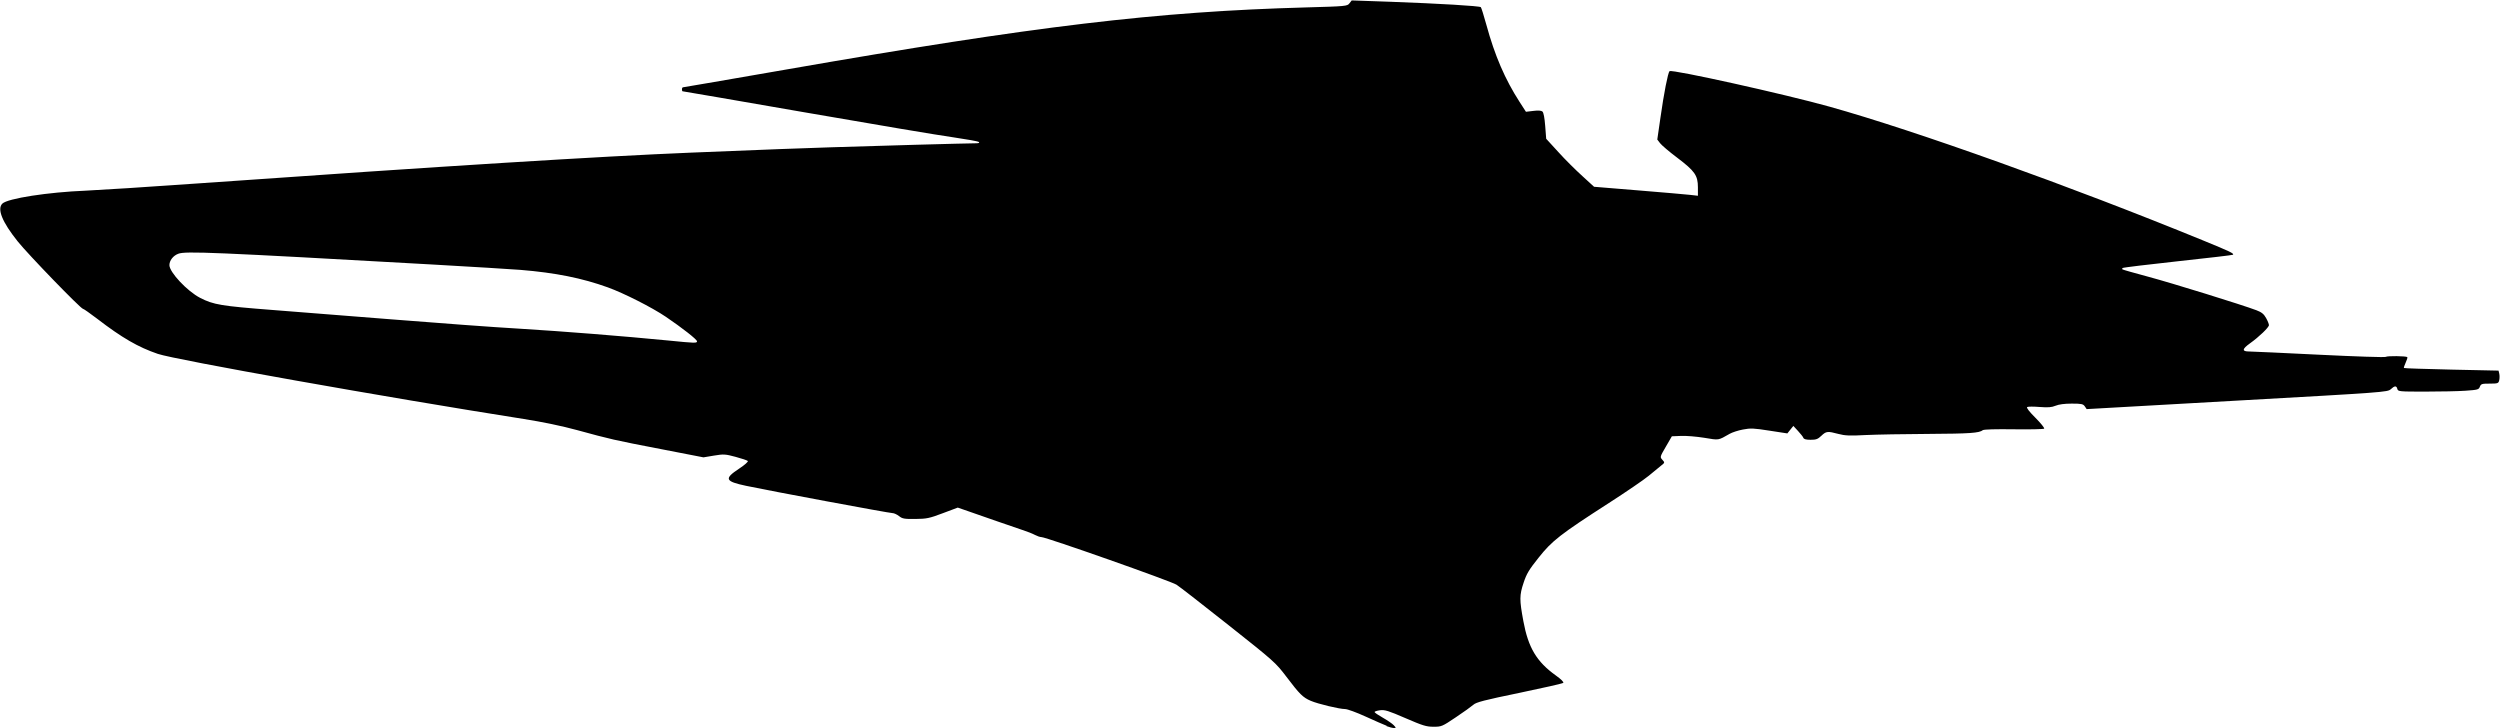
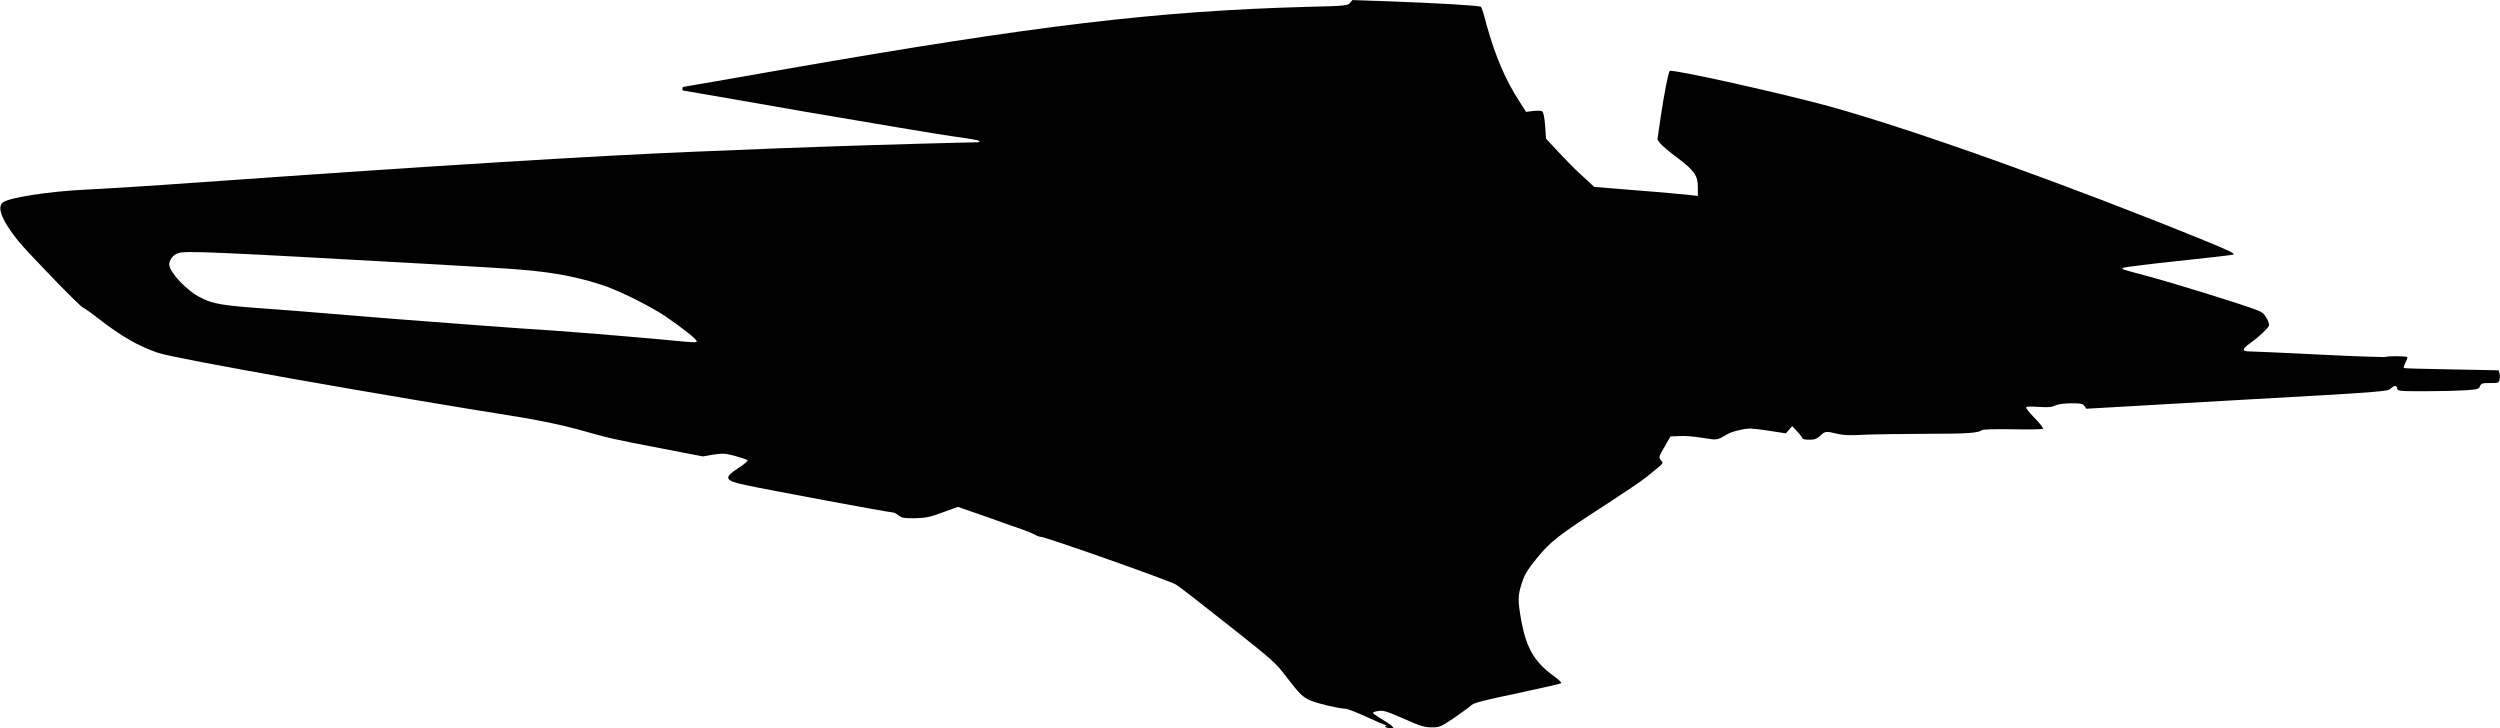
- <svg xmlns="http://www.w3.org/2000/svg" width="5.645mm" height="1.643mm" viewBox="0 0 20.001 5.822" id="svg2" version="1.1">
+ <svg xmlns="http://www.w3.org/2000/svg" version="1.1" id="svg2" viewBox="0 0 5.5 1.601" width="16.499">
  <defs id="defs4" />
-   <g id="layer1" transform="translate(846.4279,-840.8395)">
-     <g id="g4147" transform="translate(-211.4285,97.14286)">
-       <path style="fill:#000000;fill-opacity:1" d="m -623.905,749.504 c -0.021,-0.008 -0.097,-0.041 -0.169,-0.074 -0.072,-0.033 -0.146,-0.06 -0.164,-0.06 -0.045,0 -0.217,-0.041 -0.275,-0.066 -0.063,-0.027 -0.089,-0.053 -0.195,-0.193 -0.086,-0.113 -0.097,-0.123 -0.462,-0.412 -0.206,-0.163 -0.393,-0.309 -0.417,-0.324 -0.042,-0.028 -1.044,-0.381 -1.081,-0.381 -0.011,0 -0.034,-0.008 -0.051,-0.017 -0.018,-0.01 -0.066,-0.029 -0.107,-0.042 -0.041,-0.014 -0.13,-0.044 -0.198,-0.068 -0.068,-0.024 -0.166,-0.058 -0.218,-0.076 l -0.095,-0.033 -0.12,0.045 c -0.108,0.041 -0.13,0.045 -0.22,0.046 -0.088,9.3e-4 -0.104,-0.002 -0.13,-0.023 -0.017,-0.013 -0.04,-0.024 -0.053,-0.024 -0.026,0 -0.987,-0.179 -1.17,-0.218 -0.17,-0.036 -0.179,-0.057 -0.056,-0.138 0.044,-0.029 0.074,-0.056 0.069,-0.061 -0.005,-0.005 -0.049,-0.02 -0.098,-0.033 -0.082,-0.022 -0.095,-0.023 -0.173,-0.01 l -0.084,0.014 -0.34,-0.066 c -0.379,-0.073 -0.4,-0.078 -0.671,-0.152 -0.12,-0.033 -0.28,-0.066 -0.427,-0.089 -1.1,-0.173 -2.791,-0.474 -2.928,-0.521 -0.158,-0.054 -0.287,-0.129 -0.485,-0.281 -0.057,-0.043 -0.107,-0.079 -0.113,-0.079 -0.018,0 -0.439,-0.435 -0.523,-0.54 -0.124,-0.155 -0.166,-0.259 -0.123,-0.302 0.042,-0.042 0.368,-0.092 0.67,-0.104 0.094,-0.004 0.505,-0.03 0.913,-0.059 1.94,-0.137 3.213,-0.216 3.925,-0.245 0.689,-0.028 0.82,-0.033 1.127,-0.043 0.301,-0.01 1.086,-0.032 1.158,-0.032 0.02,-9e-5 0.028,-0.004 0.021,-0.01 -0.006,-0.006 -0.099,-0.022 -0.207,-0.038 -0.109,-0.015 -0.638,-0.104 -1.178,-0.198 -0.539,-0.094 -0.983,-0.17 -0.986,-0.17 -0.003,0 -0.005,-0.007 -0.005,-0.016 0,-0.009 0.004,-0.016 0.009,-0.016 0.005,0 0.381,-0.065 0.836,-0.144 1.984,-0.346 2.951,-0.462 4.148,-0.495 0.321,-0.009 0.331,-0.01 0.348,-0.033 l 0.018,-0.023 0.315,0.011 c 0.383,0.014 0.707,0.033 0.718,0.043 0.004,0.004 0.024,0.067 0.044,0.14 0.068,0.249 0.15,0.438 0.266,0.618 l 0.051,0.079 0.059,-0.007 c 0.038,-0.005 0.064,-0.003 0.073,0.005 0.009,0.008 0.017,0.05 0.022,0.115 l 0.008,0.103 0.097,0.106 c 0.053,0.059 0.14,0.145 0.192,0.192 l 0.094,0.086 0.354,0.029 c 0.195,0.016 0.382,0.032 0.416,0.036 l 0.061,0.007 -10e-5,-0.068 c -1.1e-4,-0.095 -0.025,-0.13 -0.165,-0.236 -0.064,-0.048 -0.126,-0.101 -0.138,-0.117 l -0.022,-0.029 0.025,-0.173 c 0.028,-0.198 0.06,-0.361 0.073,-0.374 0.017,-0.017 0.923,0.184 1.28,0.284 0.693,0.194 1.928,0.636 2.988,1.07 0.22,0.09 0.251,0.105 0.24,0.115 -0.003,0.003 -0.201,0.026 -0.441,0.052 -0.239,0.026 -0.438,0.05 -0.442,0.054 -0.004,0.004 -0.004,0.009 -10e-4,0.011 0.003,0.003 0.096,0.029 0.207,0.059 0.19,0.051 0.746,0.223 0.865,0.268 0.042,0.016 0.059,0.03 0.077,0.062 0.013,0.023 0.023,0.049 0.023,0.057 0,0.018 -0.079,0.094 -0.152,0.146 -0.064,0.046 -0.066,0.065 -0.005,0.065 0.025,1.6e-4 0.278,0.012 0.563,0.026 0.285,0.014 0.523,0.022 0.529,0.017 0.011,-0.009 0.163,-0.007 0.172,0.002 0.003,0.003 -0.003,0.023 -0.013,0.044 -0.01,0.021 -0.016,0.041 -0.014,0.043 0.003,0.003 0.174,0.008 0.381,0.013 l 0.376,0.008 0.006,0.025 c 0.003,0.014 0.003,0.037 -4.2e-4,0.052 -0.006,0.025 -0.011,0.027 -0.076,0.027 -0.063,0 -0.07,0.002 -0.079,0.025 -0.009,0.023 -0.017,0.025 -0.115,0.032 -0.058,0.004 -0.203,0.007 -0.322,0.007 -0.208,8e-5 -0.218,-8.3e-4 -0.223,-0.021 -0.007,-0.028 -0.022,-0.027 -0.053,0.002 -0.025,0.023 -0.05,0.025 -1.229,0.091 l -1.204,0.068 -0.015,-0.022 c -0.013,-0.019 -0.026,-0.022 -0.104,-0.022 -0.058,0 -0.104,0.006 -0.13,0.017 -0.031,0.013 -0.059,0.015 -0.127,0.01 -0.048,-0.004 -0.093,-0.004 -0.1,4.8e-4 -0.008,0.005 0.016,0.036 0.066,0.086 0.043,0.043 0.074,0.082 0.07,0.087 -0.005,0.004 -0.114,0.007 -0.243,0.005 -0.142,-0.002 -0.24,5e-4 -0.248,0.007 -0.029,0.023 -0.103,0.028 -0.435,0.03 -0.191,7.7e-4 -0.417,0.005 -0.502,0.009 -0.127,0.007 -0.166,0.005 -0.219,-0.009 -0.086,-0.023 -0.097,-0.022 -0.136,0.015 -0.028,0.027 -0.042,0.032 -0.086,0.032 -0.036,0 -0.054,-0.005 -0.058,-0.016 -0.003,-0.009 -0.023,-0.033 -0.043,-0.055 l -0.037,-0.04 -0.024,0.03 -0.024,0.03 -0.143,-0.022 c -0.127,-0.02 -0.151,-0.021 -0.213,-0.009 -0.038,0.007 -0.086,0.023 -0.105,0.034 -0.095,0.054 -0.083,0.052 -0.204,0.032 -0.062,-0.01 -0.146,-0.017 -0.186,-0.015 l -0.073,0.003 -0.048,0.083 c -0.048,0.082 -0.048,0.083 -0.028,0.105 0.02,0.022 0.02,0.023 -0.008,0.045 -0.015,0.013 -0.061,0.05 -0.101,0.083 -0.04,0.033 -0.184,0.131 -0.319,0.218 -0.39,0.251 -0.455,0.302 -0.562,0.437 -0.077,0.096 -0.097,0.13 -0.12,0.2 -0.034,0.101 -0.034,0.137 -0.002,0.309 0.039,0.211 0.106,0.324 0.26,0.434 0.041,0.029 0.065,0.053 0.059,0.059 -0.005,0.005 -0.163,0.041 -0.351,0.08 -0.282,0.058 -0.346,0.075 -0.368,0.095 -0.015,0.013 -0.078,0.059 -0.14,0.1 -0.11,0.074 -0.115,0.076 -0.179,0.076 -0.058,0 -0.086,-0.009 -0.225,-0.069 -0.136,-0.059 -0.165,-0.068 -0.203,-0.063 -0.024,0.003 -0.044,0.01 -0.044,0.014 0,0.005 0.03,0.025 0.067,0.046 0.037,0.021 0.076,0.048 0.087,0.06 0.02,0.022 0.02,0.022 -2.8e-4,0.022 -0.011,-2.6e-4 -0.037,-0.007 -0.058,-0.015 z m -5.519,-3.077 c 0.002,-0.013 -0.121,-0.109 -0.248,-0.195 -0.112,-0.076 -0.338,-0.19 -0.465,-0.236 -0.205,-0.074 -0.418,-0.117 -0.699,-0.14 -0.073,-0.006 -0.391,-0.025 -0.705,-0.043 -1.756,-0.099 -1.976,-0.108 -2.033,-0.086 -0.041,0.015 -0.071,0.054 -0.071,0.091 0,0.057 0.143,0.209 0.246,0.262 0.107,0.055 0.169,0.065 0.582,0.097 0.159,0.012 0.586,0.046 0.951,0.075 0.364,0.029 0.821,0.063 1.015,0.074 0.362,0.022 0.837,0.06 1.196,0.095 0.222,0.022 0.23,0.022 0.232,0.006 z" id="path4155" />
+   <g transform="translate(846.4278,-845.0607)" id="layer1">
+     <g transform="translate(-211.4285,97.14286)" id="g4147">
+       <path id="path4155" d="m -631.949,749.514 c -0.006,-0.002 -0.027,-0.011 -0.046,-0.02 -0.02,-0.009 -0.04,-0.017 -0.045,-0.017 -0.012,0 -0.06,-0.011 -0.076,-0.018 -0.017,-0.007 -0.025,-0.015 -0.054,-0.053 -0.024,-0.031 -0.027,-0.034 -0.127,-0.113 -0.057,-0.045 -0.108,-0.085 -0.115,-0.089 -0.012,-0.008 -0.287,-0.105 -0.297,-0.105 -0.003,0 -0.009,-0.002 -0.014,-0.005 -0.005,-0.003 -0.018,-0.008 -0.029,-0.012 -0.011,-0.004 -0.036,-0.012 -0.054,-0.019 -0.019,-0.007 -0.046,-0.016 -0.06,-0.021 l -0.026,-0.009 -0.033,0.012 c -0.03,0.011 -0.036,0.012 -0.061,0.013 -0.024,2.6e-4 -0.029,-5.5e-4 -0.036,-0.006 -0.005,-0.004 -0.011,-0.007 -0.015,-0.007 -0.007,0 -0.271,-0.049 -0.322,-0.06 -0.047,-0.01 -0.049,-0.016 -0.015,-0.038 0.012,-0.008 0.021,-0.015 0.019,-0.017 -10e-4,-10e-4 -0.013,-0.005 -0.027,-0.009 -0.023,-0.006 -0.026,-0.006 -0.048,-0.003 l -0.023,0.004 -0.093,-0.018 c -0.104,-0.02 -0.11,-0.021 -0.184,-0.042 -0.033,-0.009 -0.077,-0.018 -0.117,-0.025 -0.302,-0.048 -0.768,-0.13 -0.805,-0.143 -0.043,-0.015 -0.079,-0.035 -0.133,-0.077 -0.015,-0.012 -0.03,-0.022 -0.031,-0.022 -0.005,0 -0.121,-0.12 -0.144,-0.148 -0.034,-0.043 -0.046,-0.071 -0.034,-0.083 0.011,-0.011 0.101,-0.025 0.184,-0.029 0.026,-10e-4 0.139,-0.008 0.251,-0.016 0.533,-0.038 0.883,-0.059 1.079,-0.067 0.19,-0.008 0.226,-0.009 0.31,-0.012 0.083,-0.003 0.299,-0.009 0.319,-0.009 0.005,-2e-5 0.008,-10e-4 0.006,-0.003 -0.002,-0.002 -0.027,-0.006 -0.057,-0.01 -0.03,-0.004 -0.176,-0.029 -0.324,-0.054 -0.148,-0.026 -0.27,-0.047 -0.271,-0.047 -8.2e-4,0 -0.001,-0.002 -0.001,-0.004 0,-0.002 0.001,-0.004 0.002,-0.004 10e-4,0 0.105,-0.018 0.23,-0.04 0.545,-0.095 0.812,-0.127 1.141,-0.136 0.088,-0.002 0.091,-0.003 0.096,-0.009 l 0.005,-0.006 0.086,0.003 c 0.105,0.004 0.194,0.009 0.197,0.012 10e-4,10e-4 0.007,0.018 0.012,0.039 0.019,0.068 0.041,0.121 0.073,0.17 l 0.014,0.022 0.016,-0.002 c 0.011,-10e-4 0.018,-8.2e-4 0.02,10e-4 0.002,0.002 0.005,0.014 0.006,0.032 l 0.002,0.028 0.027,0.029 c 0.015,0.016 0.038,0.04 0.053,0.053 l 0.026,0.024 0.097,0.008 c 0.054,0.004 0.105,0.009 0.114,0.01 l 0.017,0.002 -2e-5,-0.019 c -3e-5,-0.026 -0.007,-0.036 -0.045,-0.065 -0.018,-0.013 -0.035,-0.028 -0.038,-0.032 l -0.006,-0.008 0.007,-0.048 c 0.008,-0.054 0.017,-0.099 0.02,-0.103 0.005,-0.005 0.254,0.051 0.352,0.078 0.191,0.053 0.53,0.175 0.822,0.294 0.061,0.025 0.069,0.029 0.066,0.032 -8.2e-4,8.2e-4 -0.055,0.007 -0.121,0.014 -0.066,0.007 -0.121,0.014 -0.122,0.015 -10e-4,10e-4 -10e-4,0.002 -2.7e-4,0.003 8.2e-4,8.2e-4 0.026,0.008 0.057,0.016 0.052,0.014 0.205,0.061 0.238,0.074 0.011,0.004 0.016,0.008 0.021,0.017 0.004,0.006 0.006,0.013 0.006,0.016 0,0.005 -0.022,0.026 -0.042,0.04 -0.018,0.013 -0.018,0.018 -0.001,0.018 0.007,5e-5 0.077,0.003 0.155,0.007 0.078,0.004 0.144,0.006 0.145,0.005 0.003,-0.002 0.045,-0.002 0.047,5.5e-4 8.3e-4,8.3e-4 -8.2e-4,0.006 -0.004,0.012 -0.003,0.006 -0.004,0.011 -0.004,0.012 8.3e-4,8.2e-4 0.048,0.002 0.105,0.003 l 0.104,0.002 0.002,0.007 c 8.3e-4,0.004 8.3e-4,0.01 -1.1e-4,0.014 -0.002,0.007 -0.003,0.007 -0.021,0.007 -0.017,0 -0.019,5.5e-4 -0.022,0.007 -0.002,0.006 -0.005,0.007 -0.032,0.009 -0.016,10e-4 -0.056,0.002 -0.089,0.002 -0.057,2e-5 -0.06,-2.3e-4 -0.061,-0.006 -0.002,-0.008 -0.006,-0.007 -0.015,5.5e-4 -0.007,0.006 -0.014,0.007 -0.338,0.025 l -0.331,0.019 -0.004,-0.006 c -0.004,-0.005 -0.007,-0.006 -0.029,-0.006 -0.016,0 -0.029,0.002 -0.036,0.005 -0.008,0.004 -0.016,0.004 -0.035,0.003 -0.013,-10e-4 -0.026,-10e-4 -0.028,1.4e-4 -0.002,0.001 0.004,0.01 0.018,0.024 0.012,0.012 0.02,0.023 0.019,0.024 -0.001,10e-4 -0.031,0.002 -0.067,10e-4 -0.039,-5.5e-4 -0.066,1.4e-4 -0.068,0.002 -0.008,0.006 -0.028,0.008 -0.12,0.008 -0.052,2.1e-4 -0.115,10e-4 -0.138,0.002 -0.035,0.002 -0.046,10e-4 -0.06,-0.002 -0.024,-0.006 -0.027,-0.006 -0.037,0.004 -0.008,0.007 -0.012,0.009 -0.024,0.009 -0.01,0 -0.015,-10e-4 -0.016,-0.004 -8.3e-4,-0.002 -0.006,-0.009 -0.012,-0.015 l -0.01,-0.011 -0.007,0.008 -0.007,0.008 -0.039,-0.006 c -0.035,-0.005 -0.042,-0.006 -0.059,-0.002 -0.011,0.002 -0.024,0.006 -0.029,0.009 -0.026,0.015 -0.023,0.014 -0.056,0.009 -0.017,-0.003 -0.04,-0.005 -0.051,-0.004 l -0.02,8.2e-4 -0.013,0.023 c -0.013,0.022 -0.013,0.023 -0.008,0.029 0.005,0.006 0.005,0.006 -0.002,0.013 -0.004,0.003 -0.017,0.014 -0.028,0.023 -0.011,0.009 -0.051,0.036 -0.088,0.06 -0.107,0.069 -0.125,0.083 -0.155,0.12 -0.021,0.026 -0.027,0.036 -0.033,0.055 -0.009,0.028 -0.009,0.038 -5.5e-4,0.085 0.011,0.058 0.029,0.089 0.071,0.119 0.011,0.008 0.018,0.015 0.016,0.016 -10e-4,10e-4 -0.045,0.011 -0.096,0.022 -0.077,0.016 -0.095,0.021 -0.101,0.026 -0.004,0.004 -0.021,0.016 -0.038,0.028 -0.03,0.02 -0.032,0.021 -0.049,0.021 -0.016,0 -0.024,-0.002 -0.062,-0.019 -0.037,-0.016 -0.045,-0.019 -0.056,-0.017 -0.007,8.3e-4 -0.012,0.003 -0.012,0.004 0,10e-4 0.008,0.007 0.018,0.013 0.01,0.006 0.021,0.013 0.024,0.016 0.005,0.006 0.005,0.006 -7e-5,0.006 -0.003,-7e-5 -0.01,-0.002 -0.016,-0.004 z m -1.518,-0.846 c 5.5e-4,-0.004 -0.033,-0.03 -0.068,-0.054 -0.031,-0.021 -0.093,-0.052 -0.128,-0.065 -0.056,-0.02 -0.115,-0.032 -0.192,-0.038 -0.02,-0.002 -0.107,-0.007 -0.194,-0.012 -0.483,-0.027 -0.543,-0.03 -0.559,-0.024 -0.011,0.004 -0.019,0.015 -0.019,0.025 0,0.016 0.039,0.058 0.068,0.072 0.029,0.015 0.046,0.018 0.16,0.026 0.044,0.003 0.161,0.013 0.261,0.021 0.1,0.008 0.226,0.017 0.279,0.021 0.1,0.006 0.23,0.017 0.329,0.026 0.061,0.006 0.063,0.006 0.064,0.002 z" style="fill:#000000;fill-opacity:1" />
    </g>
  </g>
</svg>
